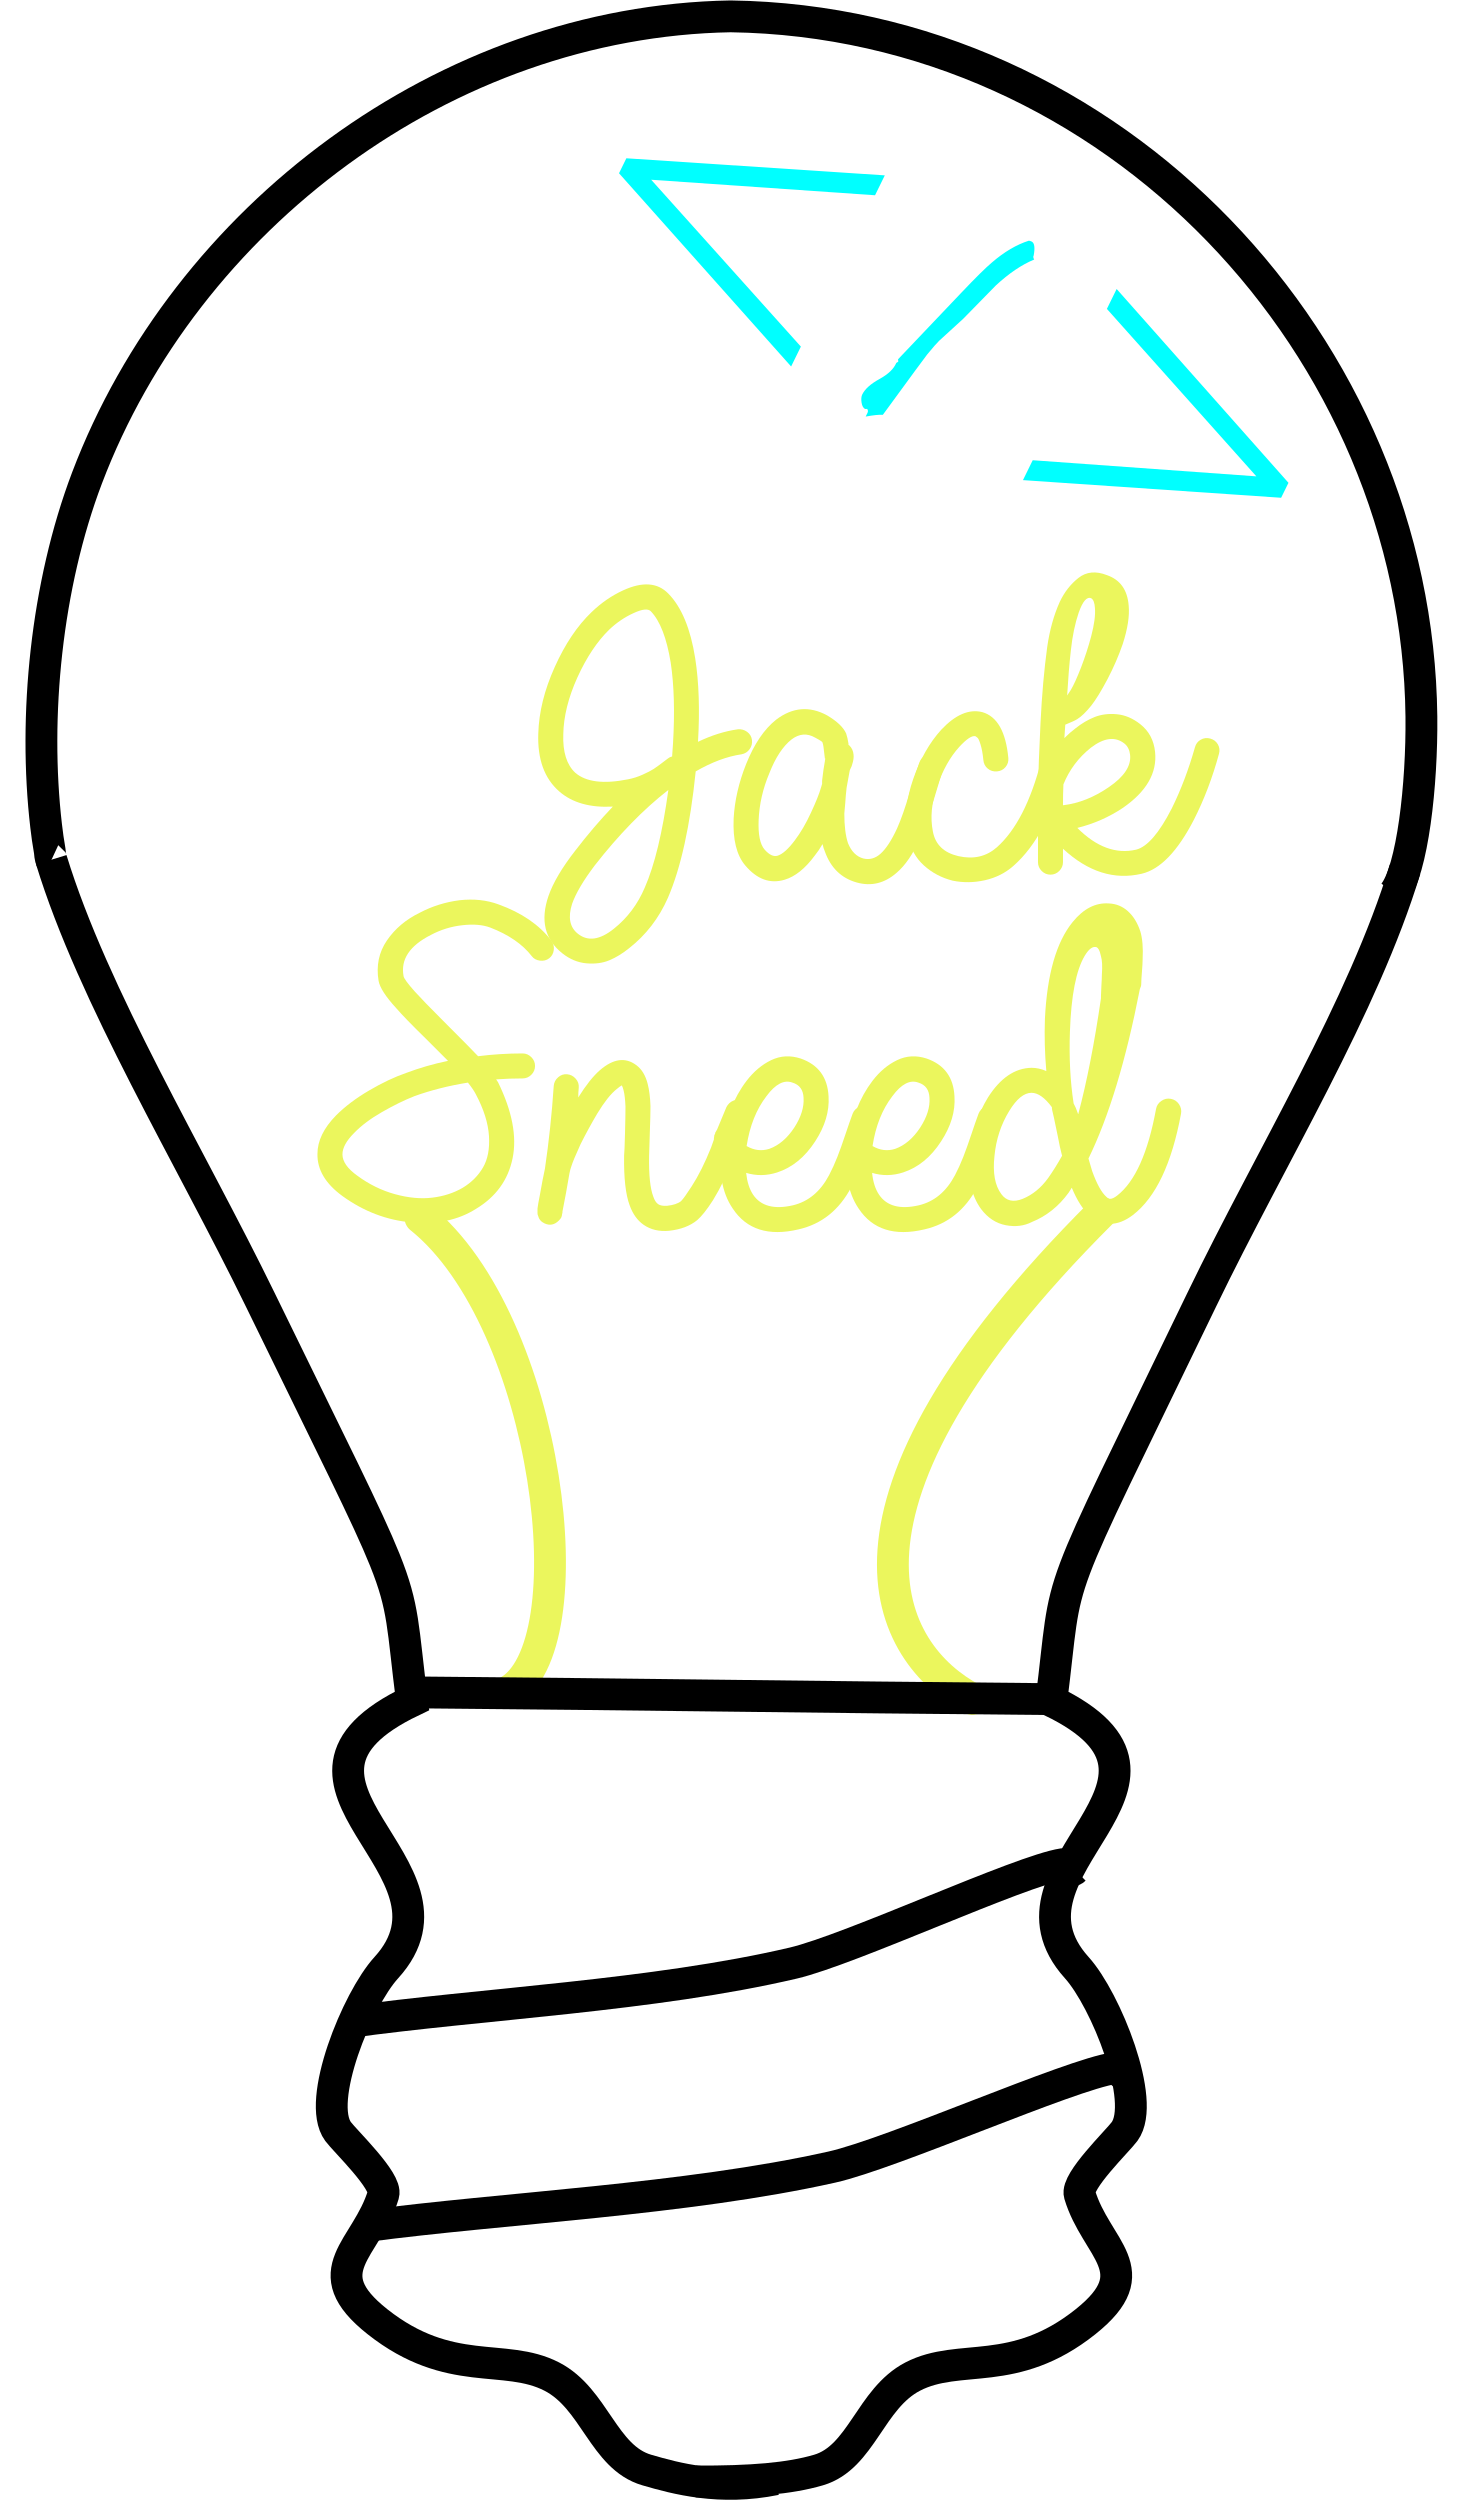
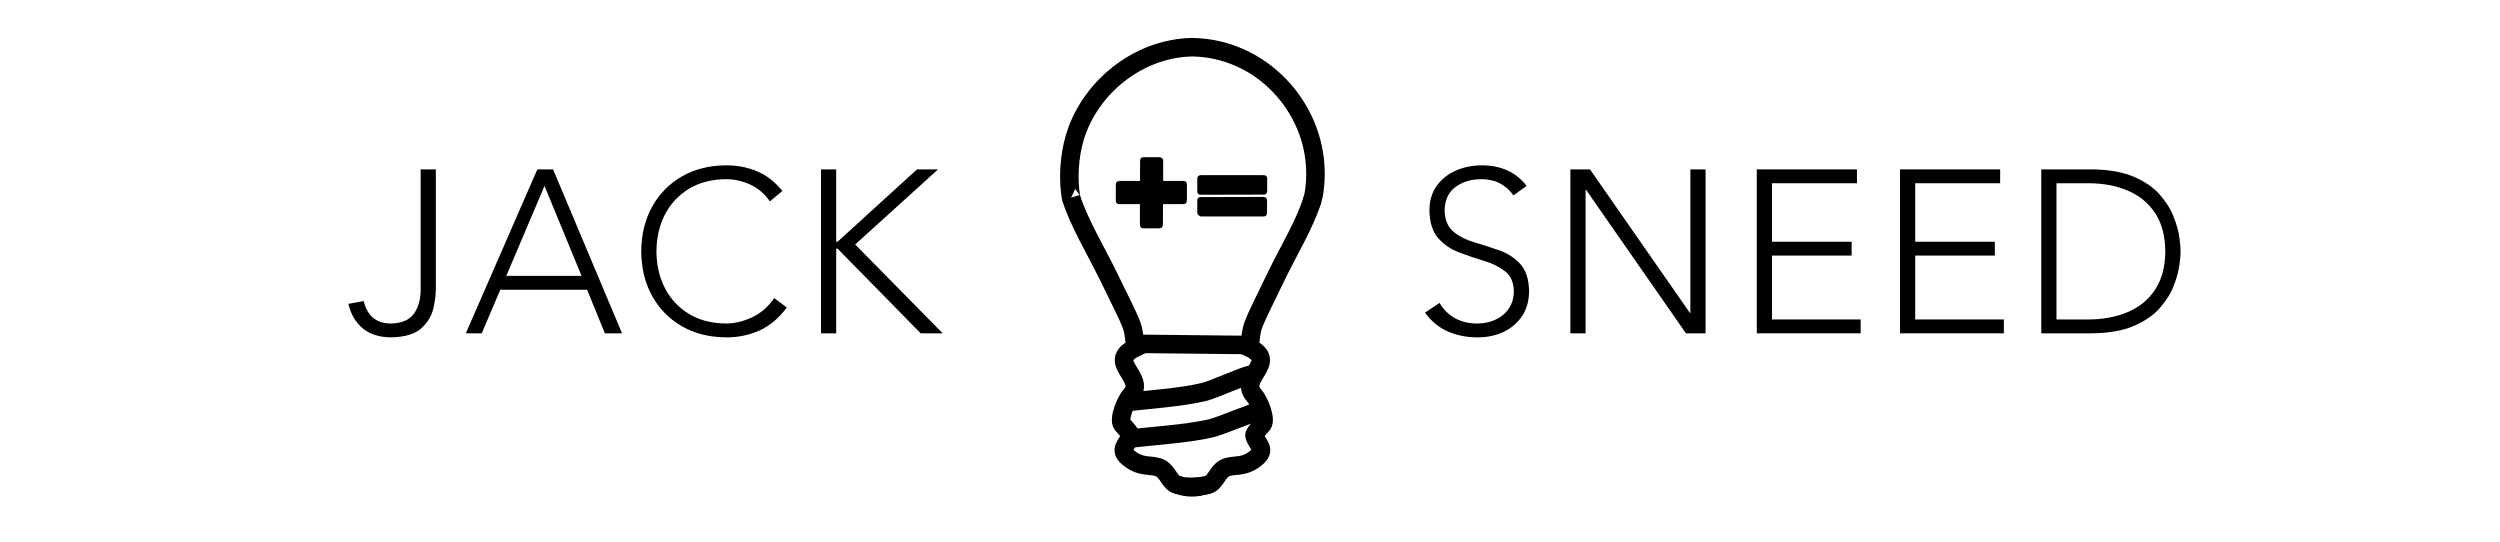
- <svg xmlns="http://www.w3.org/2000/svg" version="1.1" width="336" height="576">
+ <svg xmlns="http://www.w3.org/2000/svg" version="1.1" width="2880" height="624">
  <g id="dp_dp001">
-     <path id="dp_path002" fill="none" fill-rule="evenodd" stroke="#ebf65d" stroke-width="7.333" stroke-linecap="round" d="M 224.001,391.429 C 204.475,381.076 185.184,347.864 253.719,279.427" />
-     <path id="dp_path003" fill="none" fill-rule="evenodd" stroke="black" stroke-width="7.333" d="M 323.717,200.296 C 314.159,231.828 292.817,266.472 276.928,299.361 C 241.173,373.371 246.319,359.581 242.227,391.896 C 281.297,410.773 227.096,430.109 248.091,453.351 C 254.756,460.729 264.189,484.145 259.105,491.096 C 257.505,493.284 247.852,502.576 248.757,505.608 C 252.54,518.269 264.875,523.151 250.091,534.935 C 233.564,548.108 221.108,541.953 210.293,547.56 C 200.5,552.637 198.488,566.187 188.585,569.096 C 181.893,571.063 173.148,571.784 160.279,571.737" />
-     <path id="dp_path004" fill="none" fill-rule="evenodd" stroke="#ebf65d" stroke-width="7.333" stroke-linecap="round" d="M 116.757,389.896 C 135.924,380.103 126.439,304.28 96.861,280.569" />
-     <path id="dp_path005" fill="none" fill-rule="evenodd" stroke="black" stroke-width="7.333" d="M 11.813,198.081 C 21.455,229.613 43.888,266.472 59.915,299.361 C 76.844,334.104 84.683,349.499 88.661,359.396 C 93.159,370.584 92.727,374.751 94.916,391.896 C 55.507,410.773 110.177,430.109 89.001,453.351 C 82.279,460.729 72.763,484.145 77.891,491.096 C 79.505,493.284 89.243,502.576 88.329,505.608 C 84.513,518.269 72.072,523.151 86.984,534.935 C 103.653,548.108 116.217,541.953 127.125,547.56 C 137.004,552.637 139.033,566.187 149.021,569.096 C 155.772,571.063 165.905,573.829 178.692,571.227" />
-     <path id="dp_path006" fill="none" fill-rule="evenodd" stroke="black" stroke-width="7.333" d="M 11.871,198.081 C 11.599,197.955 11.487,196.205 11.455,196.027 C 11.095,194.015 10.843,192.136 10.625,190.265 C 7.701,165.103 10.644,134.892 20.065,110.077 C 42.777,50.256 102.472,4.923 168.328,3.767 C 256.977,5.048 326.58,80.253 327.489,165.111 C 327.657,180.749 325.445,200.493 321.152,205.871" />
-     <path id="dp_path007" fill="none" fill-rule="evenodd" stroke="black" stroke-width="7.333" d="M 92.357,389.896 C 153.94,390.429 181.945,390.963 243.557,391.496" />
-     <path id="dp_path008" fill="none" fill-rule="evenodd" stroke="black" stroke-width="7.333" d="M 80.357,465.896 C 110.251,461.717 150.776,459.805 182.757,452.296 C 195.995,449.188 235.139,430.963 244.924,429.499 C 246.057,429.329 246.591,431.649 247.557,430.696" />
-     <path id="dp_path009" fill="#ebf65d" d="M 160.291,177.731 C 159.011,190.251 156.871,199.96 153.891,206.851 C 151.821,211.551 148.841,215.42 144.931,218.48 C 143.431,219.691 141.921,220.611 140.391,221.251 C 138.861,221.891 137.101,222.121 135.111,221.951 C 133.121,221.771 131.271,221.001 129.571,219.651 C 125.511,216.451 124.451,212.041 126.371,206.431 C 127.431,203.371 129.501,199.881 132.551,195.971 C 135.331,192.351 138.211,188.971 141.191,185.841 C 135.931,186.121 131.811,184.951 128.821,182.321 C 125.411,179.331 123.811,174.891 124.021,168.991 C 124.161,164.081 125.421,158.981 127.811,153.681 C 130.191,148.381 133.021,144.171 136.291,141.041 C 138.491,138.911 140.911,137.241 143.541,136.031 C 148.021,133.961 151.501,134.211 153.991,136.771 C 157.051,139.901 159.111,144.881 160.181,151.711 C 161.031,157.181 161.251,163.581 160.821,170.911 C 163.951,169.411 167.011,168.451 169.991,168.031 C 170.781,167.961 171.491,168.151 172.131,168.611 C 172.771,169.081 173.141,169.701 173.251,170.481 C 173.351,171.261 173.181,171.971 172.711,172.611 C 172.251,173.251 171.631,173.641 170.851,173.791 C 167.501,174.281 163.98,175.601 160.291,177.731 Z M 154.74,174.321 L 154.851,174.321 L 155.061,171.331 C 155.491,164.081 155.311,157.861 154.531,152.671 C 153.601,146.981 152.071,143.031 149.941,140.831 C 149.301,140.191 147.98,140.331 145.991,141.251 C 143.931,142.181 142.051,143.461 140.341,145.091 C 137.571,147.801 135.131,151.461 133.031,156.081 C 130.941,160.701 129.851,165.081 129.781,169.201 C 129.641,173.251 130.561,176.201 132.551,178.051 C 135.041,180.191 139.101,180.681 144.711,179.551 C 145.851,179.331 146.971,178.98 148.071,178.48 C 149.181,177.98 150.031,177.541 150.631,177.151 C 151.24,176.761 152.321,175.96 153.891,174.751 C 154.171,174.531 154.46,174.391 154.74,174.321 Z M 153.991,182.001 C 148.231,186.48 142.581,192.281 137.031,199.391 C 134.401,202.871 132.661,205.821 131.811,208.241 C 130.811,211.371 131.271,213.681 133.191,215.171 C 135.471,216.951 138.211,216.561 141.411,214.001 C 144.541,211.511 146.921,208.351 148.551,204.511 C 150.831,199.321 152.641,191.811 153.991,182.001 Z " />
-     <path id="dp_path010" fill="#ebf65d" d="M 195.491,171.651 C 195.561,171.651 195.631,171.691 195.701,171.761 C 196.271,172.331 196.591,173.041 196.661,173.891 C 196.731,174.531 196.621,175.281 196.341,176.131 C 196.341,176.281 196.161,176.701 195.811,177.411 L 195.701,177.951 C 195.271,180.221 195.061,181.401 195.061,181.471 C 194.921,182.681 194.811,183.881 194.74,185.091 C 194.601,186.44 194.531,187.231 194.531,187.44 C 194.531,190.281 194.811,192.561 195.381,194.271 C 196.161,196.191 197.341,197.361 198.901,197.791 C 200.321,198.141 201.641,197.791 202.851,196.721 C 204.131,195.581 205.411,193.631 206.691,190.851 C 207.611,188.791 208.571,186.051 209.571,182.641 C 210.921,178.371 211.661,176.061 211.811,175.711 C 212.091,174.92 212.591,174.371 213.301,174.051 C 214.011,173.731 214.74,173.721 215.491,174.001 C 216.231,174.281 216.771,174.781 217.091,175.491 C 217.411,176.201 217.421,176.92 217.141,177.631 C 217.071,177.911 216.391,180.151 215.111,184.351 C 214.051,187.901 212.98,190.891 211.911,193.311 C 210.351,196.791 208.571,199.391 206.581,201.091 C 203.811,203.511 200.751,204.261 197.411,203.331 C 193.851,202.341 191.401,199.96 190.051,196.191 C 189.831,195.691 189.661,195.121 189.511,194.48 C 188.941,195.48 188.341,196.361 187.701,197.151 C 185.501,200.131 183.181,201.98 180.771,202.691 C 177.421,203.691 174.401,202.591 171.701,199.391 C 169.711,197.041 168.821,193.451 169.031,188.611 C 169.251,184.491 170.211,180.291 171.911,176.031 C 173.761,171.401 176.071,167.991 178.851,165.791 C 182.621,162.941 186.531,162.621 190.581,164.831 C 192.861,166.181 194.311,167.561 194.951,168.991 C 195.171,169.631 195.341,170.411 195.491,171.331 Z M 190.051,174.751 C 189.98,174.251 189.871,173.361 189.731,172.081 C 189.661,171.581 189.581,171.261 189.511,171.121 C 189.581,170.981 189.021,170.591 187.811,169.951 C 185.96,168.881 184.141,169.021 182.371,170.371 C 180.381,171.941 178.671,174.531 177.251,178.161 C 175.751,181.721 174.941,185.311 174.791,188.931 C 174.651,192.281 175.111,194.551 176.181,195.761 C 177.251,196.971 178.24,197.431 179.171,197.151 C 180.301,196.791 181.621,195.621 183.111,193.631 C 184.46,191.851 185.711,189.721 186.851,187.231 C 187.98,184.811 188.771,182.851 189.191,181.361 C 189.261,181.081 189.341,180.831 189.411,180.611 L 189.411,179.871 C 189.621,178.021 189.831,176.521 190.051,175.391 C 190.051,175.171 190.081,175.001 190.151,174.851 C 190.151,174.781 190.121,174.751 190.051,174.751 Z " />
-     <path id="dp_path011" fill="#ebf65d" d="M 226.561,175.071 C 226.421,173.641 226.211,172.471 225.921,171.551 C 225.641,170.621 225.391,170.091 225.181,169.951 L 224.751,169.631 C 223.971,169.411 222.72,170.231 221.021,172.081 C 218.881,174.431 217.181,177.48 215.901,181.251 C 214.621,184.951 214.301,188.401 214.941,191.601 C 215.501,194.591 217.46,196.471 220.801,197.251 C 224.291,198.041 227.24,197.361 229.661,195.231 C 234.061,191.321 237.48,184.671 239.901,175.281 C 240.111,174.501 240.551,173.911 241.231,173.521 C 241.901,173.131 242.631,173.041 243.421,173.251 C 244.201,173.471 244.781,173.911 245.181,174.591 C 245.571,175.261 245.661,175.991 245.441,176.771 C 242.74,187.301 238.761,194.871 233.501,199.491 C 231.651,201.131 229.46,202.231 226.941,202.801 C 224.411,203.371 221.941,203.401 219.521,202.911 C 216.96,202.271 214.74,201.091 212.861,199.391 C 210.971,197.681 209.74,195.44 209.181,192.671 C 208.391,188.471 208.801,184.081 210.401,179.491 C 212.001,174.911 214.151,171.121 216.861,168.131 C 220.131,164.651 223.291,163.301 226.351,164.081 C 229.761,165.081 231.751,168.601 232.321,174.641 C 232.391,175.42 232.181,176.121 231.681,176.721 C 231.181,177.321 230.531,177.661 229.711,177.731 C 228.891,177.801 228.181,177.591 227.581,177.091 C 226.971,176.601 226.631,175.92 226.561,175.071 Z " />
-     <path id="dp_path012" fill="#ebf65d" d="M 245.871,160.241 C 246.081,159.961 246.361,159.531 246.72,158.961 C 247.361,157.891 248.141,156.171 249.071,153.791 C 249.991,151.401 250.771,149.001 251.411,146.591 C 252.121,143.881 252.411,141.721 252.271,140.081 C 252.201,138.871 251.911,138.121 251.411,137.841 C 250.421,137.411 249.46,138.521 248.531,141.151 C 247.681,143.641 247.081,146.551 246.72,149.891 C 246.361,153.161 246.081,156.611 245.871,160.241 Z M 245.011,180.721 C 244.941,182.211 244.911,183.811 244.911,185.521 L 245.011,185.521 C 248.571,185.091 252.051,183.711 255.471,181.361 C 259.021,178.94 260.661,176.451 260.371,173.891 C 260.231,172.761 259.801,171.901 259.091,171.331 C 256.96,169.631 254.361,169.951 251.311,172.291 C 248.46,174.571 246.361,177.381 245.011,180.721 Z M 248.211,190.751 C 252.621,195.161 257.141,196.831 261.761,195.761 C 264.321,195.121 267.061,191.96 269.971,186.271 C 272.111,181.931 273.881,177.241 275.311,172.191 C 275.521,171.401 275.96,170.821 276.641,170.431 C 277.321,170.041 278.041,169.951 278.831,170.161 C 279.611,170.371 280.201,170.821 280.591,171.491 C 280.98,172.171 281.071,172.901 280.851,173.681 C 279.361,179.161 277.441,184.201 275.091,188.831 C 271.321,196.151 267.311,200.311 263.041,201.311 C 256.711,202.801 250.671,200.881 244.911,195.551 L 244.911,198.641 C 244.911,199.42 244.621,200.101 244.051,200.671 C 243.48,201.241 242.811,201.521 242.031,201.521 C 241.24,201.521 240.571,201.241 240.001,200.671 C 239.431,200.101 239.151,199.42 239.151,198.641 C 239.151,190.321 239.161,184.521 239.201,181.251 C 239.24,177.98 239.411,173.091 239.731,166.591 C 240.051,160.081 240.571,154.231 241.281,149.041 C 241.851,145.131 242.811,141.681 244.161,138.691 C 245.231,136.421 246.671,134.571 248.48,133.151 C 250.291,131.721 252.48,131.511 255.041,132.511 C 258.101,133.571 259.771,135.921 260.051,139.551 C 260.271,141.961 259.801,144.921 258.671,148.401 C 257.74,151.101 256.571,153.801 255.151,156.511 C 253.72,159.211 252.48,161.241 251.411,162.591 C 250.201,164.081 249.141,165.111 248.211,165.681 C 247.791,165.961 246.861,166.391 245.441,166.961 L 245.231,170.051 C 246.081,169.201 246.931,168.451 247.791,167.811 C 249.211,166.681 250.681,165.801 252.211,165.201 C 253.74,164.601 255.451,164.381 257.331,164.561 C 259.22,164.741 261.011,165.501 262.72,166.851 C 264.711,168.421 265.851,170.551 266.131,173.251 C 266.631,178.091 264.141,182.391 258.671,186.161 C 255.471,188.291 251.98,189.821 248.211,190.751 Z " />
-     <path id="dp_path013" fill="#ebf65d" d="M 107.811,249.431 C 103.401,250.141 99.311,251.181 95.541,252.531 C 93.191,253.451 90.691,254.681 88.021,256.211 C 85.355,257.741 83.204,259.351 81.568,261.061 C 79.791,262.841 78.901,264.471 78.901,265.971 C 78.901,267.601 80.039,269.241 82.315,270.871 C 85.017,272.861 87.911,274.291 91.011,275.141 C 94.101,275.991 96.961,276.261 99.591,275.94 C 102.221,275.621 104.571,274.861 106.631,273.651 C 108.621,272.44 110.171,270.891 111.271,269.011 C 112.381,267.121 112.841,264.701 112.661,261.751 C 112.48,258.801 111.471,255.581 109.621,252.101 C 109.261,251.391 108.661,250.501 107.811,249.431 Z M 122.531,220.311 C 120.391,217.541 117.191,215.341 112.931,213.701 C 111.22,213.061 109.091,212.881 106.531,213.171 C 103.971,213.451 101.551,214.201 99.271,215.411 C 94.371,217.901 92.271,221.061 92.981,224.901 C 93.051,225.401 93.901,226.571 95.541,228.42 C 96.821,229.841 98.991,232.081 102.051,235.141 C 106.741,239.831 109.441,242.571 110.151,243.351 C 113.501,242.931 116.911,242.711 120.391,242.711 C 121.181,242.711 121.851,243.001 122.421,243.571 C 122.991,244.141 123.271,244.811 123.271,245.591 C 123.271,246.381 122.991,247.051 122.421,247.621 C 121.851,248.191 121.181,248.471 120.391,248.471 C 118.401,248.471 116.381,248.541 114.311,248.691 L 114.74,249.331 C 118.011,256.011 119.131,261.861 118.101,266.871 C 117.071,271.891 114.24,275.781 109.621,278.551 C 105.571,281.111 100.661,282.141 94.901,281.651 C 89.141,281.151 83.808,279.121 78.901,275.571 C 74.991,272.721 73.071,269.491 73.141,265.861 C 73.141,262.871 74.564,259.92 77.408,257.011 C 79.471,254.94 82.012,253.021 85.035,251.251 C 88.061,249.471 90.921,248.121 93.621,247.191 C 96.611,246.061 99.811,245.131 103.221,244.42 L 98.101,239.301 C 94.831,236.101 92.551,233.751 91.271,232.261 C 88.861,229.631 87.501,227.531 87.221,225.971 C 86.651,222.48 87.291,219.391 89.141,216.691 C 90.991,213.98 93.511,211.851 96.711,210.291 C 99.561,208.791 102.621,207.831 105.891,207.411 C 109.161,207.051 112.141,207.371 114.851,208.371 C 120.181,210.291 124.231,213.061 127.011,216.691 C 127.501,217.331 127.701,218.061 127.591,218.871 C 127.491,219.691 127.131,220.331 126.531,220.791 C 125.921,221.261 125.211,221.431 124.391,221.331 C 123.581,221.221 122.951,220.881 122.531,220.311 Z " />
-     <path id="dp_path014" fill="#ebf65d" d="M 143.261,250.071 C 142.971,250.221 142.581,250.501 142.081,250.931 C 140.731,251.991 139.24,253.881 137.601,256.581 C 136.251,258.861 134.971,261.201 133.761,263.621 C 132.621,266.111 131.911,267.821 131.631,268.741 C 131.491,269.101 131.341,269.631 131.201,270.341 C 130.701,273.331 130.171,276.241 129.601,279.091 C 129.601,279.371 129.571,279.581 129.501,279.731 C 129.501,280.011 129.421,280.301 129.281,280.581 C 129.141,280.791 128.96,281.011 128.751,281.221 C 127.751,282.221 126.651,282.431 125.441,281.861 C 124.661,281.501 124.161,280.901 123.951,280.051 C 123.881,279.901 123.841,279.731 123.841,279.511 L 123.841,278.98 L 123.841,278.451 C 123.911,277.811 124.091,276.781 124.381,275.351 C 124.801,272.94 125.191,270.911 125.551,269.271 C 126.471,263.021 127.151,256.651 127.581,250.181 C 127.651,249.401 127.98,248.741 128.591,248.211 C 129.191,247.671 129.891,247.44 130.671,247.511 C 131.451,247.581 132.111,247.92 132.641,248.531 C 133.181,249.131 133.411,249.821 133.341,250.611 C 133.261,251.391 133.231,252.141 133.231,252.851 C 135.011,250.001 136.681,247.901 138.24,246.551 C 141.301,243.92 144.071,243.531 146.561,245.381 C 147.841,246.301 148.731,247.761 149.231,249.751 C 149.581,251.101 149.801,252.811 149.871,254.871 C 149.871,256.151 149.821,258.251 149.711,261.171 C 149.601,264.081 149.551,265.821 149.551,266.391 C 149.48,270.731 149.801,273.821 150.511,275.671 C 150.791,276.531 151.171,277.111 151.631,277.431 C 152.091,277.751 152.781,277.881 153.711,277.811 C 155.131,277.661 156.201,277.311 156.911,276.741 C 157.411,276.241 158.22,275.101 159.361,273.331 C 160.931,270.911 162.421,267.92 163.841,264.371 L 164.48,262.551 L 164.48,262.341 L 164.591,261.491 C 164.661,261.42 164.711,261.331 164.751,261.221 C 164.781,261.111 164.801,261.021 164.801,260.951 L 165.231,260.211 L 167.361,255.091 C 167.72,254.381 168.251,253.881 168.96,253.591 C 169.671,253.311 170.401,253.331 171.151,253.651 C 171.901,253.971 172.411,254.48 172.701,255.191 C 172.98,255.901 172.98,256.651 172.701,257.431 L 171.421,260.311 L 171.421,260.531 C 171.271,261.021 170.531,263.021 169.181,266.501 C 167.611,270.411 165.98,273.751 164.271,276.531 C 162.851,278.731 161.641,280.261 160.641,281.111 C 159.011,282.46 156.841,283.281 154.141,283.571 C 151.861,283.781 149.901,283.321 148.271,282.181 C 146.851,281.181 145.781,279.691 145.071,277.701 C 144.141,275.211 143.72,271.411 143.791,266.291 C 143.861,265.651 143.931,263.94 144.001,261.171 C 144.071,258.391 144.111,256.331 144.111,254.98 C 144.041,253.341 143.901,252.101 143.681,251.251 C 143.541,250.681 143.401,250.291 143.261,250.071 Z " />
-     <path id="dp_path015" fill="#ebf65d" d="M 172.021,264.051 C 173.731,265.041 175.471,265.261 177.251,264.691 C 179.451,263.901 181.371,262.271 183.011,259.781 C 184.571,257.361 185.281,255.091 185.141,252.951 C 185.071,251.101 184.22,249.931 182.581,249.431 C 180.661,248.721 178.671,249.751 176.611,252.531 C 174.261,255.581 172.731,259.42 172.021,264.051 Z M 171.911,270.231 C 172.131,272.301 172.661,273.971 173.511,275.251 C 175.291,277.881 178.351,278.701 182.691,277.701 C 186.24,276.851 189.021,274.541 191.011,270.771 C 191.72,269.42 192.361,268.011 192.931,266.551 C 193.501,265.101 194.101,263.411 194.74,261.491 C 195.381,259.571 195.951,257.931 196.451,256.581 C 196.731,255.871 197.231,255.351 197.941,255.031 C 198.651,254.711 199.381,254.701 200.131,254.98 C 200.871,255.261 201.411,255.761 201.731,256.471 C 202.051,257.181 202.061,257.931 201.781,258.711 L 200.291,263.191 C 199.581,265.181 198.901,267.031 198.261,268.741 C 197.621,270.451 196.911,272.051 196.131,273.541 C 193.351,278.801 189.301,282.041 183.971,283.251 C 177.071,284.881 172.021,283.281 168.821,278.451 C 166.261,274.681 165.441,269.701 166.371,263.511 C 167.151,257.751 169.031,252.92 172.021,249.011 C 173.661,246.871 175.541,245.291 177.671,244.261 C 179.811,243.231 182.081,243.101 184.501,243.891 C 188.551,245.311 190.691,248.221 190.901,252.631 C 191.111,256.051 190.081,259.501 187.811,262.98 C 185.46,266.611 182.541,268.991 179.061,270.131 C 176.641,270.911 174.261,270.94 171.911,270.231 Z " />
-     <path id="dp_path016" fill="#ebf65d" d="M 201.031,264.051 C 202.74,265.041 204.48,265.261 206.261,264.691 C 208.46,263.901 210.381,262.271 212.021,259.781 C 213.581,257.361 214.301,255.091 214.151,252.951 C 214.081,251.101 213.231,249.931 211.591,249.431 C 209.671,248.721 207.681,249.751 205.621,252.531 C 203.271,255.581 201.74,259.42 201.031,264.051 Z M 200.931,270.231 C 201.141,272.301 201.671,273.971 202.531,275.251 C 204.301,277.881 207.361,278.701 211.701,277.701 C 215.261,276.851 218.031,274.541 220.021,270.771 C 220.731,269.42 221.371,268.011 221.941,266.551 C 222.511,265.101 223.111,263.411 223.751,261.491 C 224.391,259.571 224.96,257.931 225.46,256.581 C 225.74,255.871 226.24,255.351 226.951,255.031 C 227.661,254.711 228.391,254.701 229.141,254.98 C 229.891,255.261 230.421,255.761 230.74,256.471 C 231.061,257.181 231.081,257.931 230.791,258.711 L 229.301,263.191 C 228.591,265.181 227.911,267.031 227.271,268.741 C 226.631,270.451 225.921,272.051 225.141,273.541 C 222.371,278.801 218.311,282.041 212.98,283.251 C 206.081,284.881 201.031,283.281 197.831,278.451 C 195.271,274.681 194.46,269.701 195.381,263.511 C 196.161,257.751 198.051,252.92 201.031,249.011 C 202.671,246.871 204.551,245.291 206.691,244.261 C 208.821,243.231 211.101,243.101 213.511,243.891 C 217.571,245.311 219.701,248.221 219.911,252.631 C 220.131,256.051 219.101,259.501 216.821,262.98 C 214.471,266.611 211.561,268.991 208.071,270.131 C 205.661,270.911 203.271,270.94 200.931,270.231 Z " />
-     <path id="dp_path017" fill="#ebf65d" d="M 244.701,266.291 C 244.341,264.94 244.021,263.48 243.74,261.911 C 242.951,258.071 242.531,256.081 242.46,255.94 C 242.381,255.661 242.351,255.371 242.351,255.091 C 240.711,252.881 239.151,251.781 237.661,251.781 C 235.951,251.781 234.24,253.171 232.541,255.94 C 230.621,259.071 229.48,262.551 229.121,266.391 C 228.701,270.231 229.231,273.151 230.72,275.141 C 231.861,276.701 233.501,277.061 235.631,276.211 C 237.901,275.281 239.861,273.681 241.501,271.411 C 242.561,269.911 243.631,268.211 244.701,266.291 Z M 247.361,254.231 C 247.72,254.871 248.041,255.621 248.321,256.471 C 248.321,256.541 248.361,256.621 248.431,256.691 C 250.421,249.221 252.161,240.331 253.661,230.021 C 253.661,229.811 253.661,229.631 253.661,229.491 C 253.661,229.061 253.691,228.281 253.761,227.141 C 253.831,226.001 253.871,225.151 253.871,224.581 C 254.011,222.661 253.941,221.241 253.661,220.311 C 253.371,218.891 252.941,218.181 252.381,218.181 C 251.591,218.111 250.781,218.781 249.921,220.211 C 247.931,223.551 246.791,229.381 246.511,237.701 C 246.301,243.671 246.581,249.181 247.361,254.231 Z M 241.071,246.771 C 240.711,242.711 240.611,238.701 240.751,234.711 C 241.251,224.471 243.381,217.041 247.151,212.42 C 249.641,209.361 252.411,207.94 255.471,208.151 C 257.181,208.221 258.651,208.831 259.901,209.971 C 261.141,211.101 262.081,212.631 262.72,214.551 C 263.22,216.191 263.401,218.361 263.261,221.061 C 263.261,221.701 263.201,222.661 263.101,223.94 C 262.991,225.221 262.941,226.141 262.941,226.711 C 262.941,227.071 262.831,227.46 262.621,227.891 C 259.421,244.311 255.471,257.331 250.781,266.931 L 251.631,269.811 C 252.701,272.791 253.801,274.781 254.941,275.781 C 255.22,276.061 255.501,276.211 255.791,276.211 C 256.22,276.211 256.751,275.96 257.391,275.46 C 261.511,272.261 264.501,265.611 266.351,255.511 C 266.491,254.731 266.901,254.111 267.581,253.651 C 268.251,253.181 268.98,253.021 269.761,253.171 C 270.541,253.311 271.171,253.721 271.631,254.391 C 272.091,255.071 272.251,255.801 272.111,256.581 C 269.98,268.101 266.281,275.891 261.021,279.94 C 259.24,281.291 257.501,281.971 255.791,281.971 C 254.081,281.971 252.521,281.361 251.101,280.151 C 249.531,278.731 248.141,276.561 246.941,273.651 L 246.191,274.821 C 243.911,277.951 241.101,280.191 237.761,281.541 C 235.98,282.46 233.98,282.711 231.74,282.291 C 229.501,281.861 227.591,280.621 226.031,278.551 C 223.751,275.42 222.861,271.161 223.361,265.751 C 223.861,260.991 225.281,256.691 227.631,252.851 C 230.471,248.371 233.821,246.091 237.661,246.021 C 238.791,246.021 239.931,246.271 241.071,246.771 Z " />
-     <path id="dp_path018" fill="none" fill-rule="evenodd" stroke="black" stroke-width="7.333" d="M 84.357,512.896 C 115.681,508.717 158.145,506.805 191.657,499.296 C 205.528,496.188 246.545,477.963 256.797,476.499 C 257.985,476.329 258.544,478.649 259.557,477.696" />
-     <path id="dp_path019" fill="cyan" d="M 182.273,84.44 L 142.621,39.919 L 144.311,36.469 L 203.856,40.405 L 201.609,44.988 L 150.032,41.412 L 184.52,79.857 Z " />
-     <path id="dp_path020" fill="cyan" d="M 238.275,59.795 C 235.389,60.992 232.453,62.983 229.456,65.755 C 229.261,65.935 226.755,68.503 221.928,73.443 C 220.681,74.568 218.824,76.268 216.359,78.535 C 215.893,78.975 214.979,80.023 213.615,81.68 C 213.264,82.105 209.865,86.729 203.413,95.568 C 202.529,95.517 201.215,95.657 199.453,95.979 L 199.865,95.137 C 200.031,94.8 200.009,94.496 199.793,94.212 C 199.421,94.208 199.275,94.216 199.36,94.259 C 198.908,94.036 198.625,93.541 198.504,92.752 C 198.384,91.961 198.439,91.339 198.657,90.893 C 199.277,89.629 200.599,88.441 202.623,87.331 C 204.645,86.22 205.937,84.983 206.5,83.619 L 206.963,83.328 L 206.912,82.777 L 221.459,67.475 C 224.773,63.985 227.141,61.644 228.559,60.459 C 231.384,58.021 234.225,56.349 237.063,55.451 C 237.343,55.516 237.557,55.587 237.695,55.653 C 238.341,55.971 238.496,57.035 238.164,58.859 C 238.012,59.096 238.047,59.407 238.275,59.795 Z " />
-     <path id="dp_path021" fill="cyan" d="M 295.172,114.685 L 235.691,110.621 L 237.937,106.037 L 289.465,109.751 L 255.027,71.168 L 257.273,66.585 L 296.863,111.237 Z " />
+     <path id="dp_path002" fill="none" fill-rule="evenodd" stroke="black" stroke-width="21.333" d="M 1512.05,229.636 C 1503.52,257.755 1484.49,288.651 1470.32,317.98 C 1438.44,383.981 1443.03,371.684 1439.38,400.501 C 1474.22,417.336 1425.88,434.58 1444.61,455.305 C 1450.55,461.887 1458.96,482.768 1454.43,488.967 C 1453,490.917 1444.39,499.204 1445.2,501.908 C 1448.57,513.2 1459.57,517.552 1446.39,528.061 C 1431.65,539.809 1420.54,534.32 1410.9,539.32 C 1402.17,543.848 1400.37,555.932 1391.54,558.525 C 1385.57,560.28 1377.77,560.923 1366.3,560.881" />
+     <path id="dp_path003" fill="none" fill-rule="evenodd" stroke="black" stroke-width="21.333" d="M 1233.9,227.66 C 1242.5,255.78 1262.5,288.651 1276.79,317.98 C 1291.89,348.964 1298.88,362.692 1302.43,371.519 C 1306.44,381.496 1306.05,385.212 1308.01,400.501 C 1272.86,417.336 1321.62,434.58 1302.73,455.305 C 1296.74,461.887 1288.25,482.768 1292.82,488.967 C 1294.26,490.917 1302.95,499.204 1302.13,501.908 C 1298.73,513.2 1287.64,517.552 1300.93,528.061 C 1315.8,539.809 1327,534.32 1336.73,539.32 C 1345.54,543.848 1347.35,555.932 1356.26,558.525 C 1362.28,560.28 1371.31,562.747 1382.72,560.427" />
+     <path id="dp_path004" fill="none" fill-rule="evenodd" stroke="black" stroke-width="21.333" d="M 1233.95,227.66 C 1233.71,227.548 1233.61,225.988 1233.58,225.828 C 1233.26,224.033 1233.03,222.359 1232.84,220.691 C 1230.23,198.251 1232.85,171.309 1241.26,149.18 C 1261.51,95.832 1314.75,55.404 1373.47,54.373 C 1452.53,55.516 1514.6,122.583 1515.41,198.257 C 1515.56,212.204 1513.59,229.811 1509.76,234.607" />
+     <path id="dp_path005" fill="none" fill-rule="evenodd" stroke="black" stroke-width="21.333" d="M 1305.73,396.043 C 1360.64,396.519 1385.62,396.993 1440.56,397.469" />
+     <path id="dp_path006" fill="none" fill-rule="evenodd" stroke="black" stroke-width="21.333" d="M 1298.59,505.732 C 1326.53,502.005 1364.39,500.301 1394.28,493.604 C 1406.65,490.832 1443.23,474.579 1452.37,473.273 C 1453.43,473.123 1453.93,475.192 1454.83,474.341" />
+     <path id="dp_path007" fill="none" fill-rule="evenodd" stroke="black" stroke-width="21.333" d="M 1295.02,463.819 C 1321.68,460.092 1357.82,458.387 1386.34,451.691 C 1398.15,448.919 1433.06,432.665 1441.78,431.36 C 1442.79,431.209 1443.27,433.277 1444.13,432.428" />
+   </g>
+   <g id="dp_dp008" transform="matrix(1,0,0,1,8.9108,3.85333)">
+     <path id="dp_path009" fill="black" d="M 493.181,191.276 L 475.671,191.276 L 475.671,328.832 C 475.804,340.52 473.248,350.053 468.004,357.432 C 462.737,364.787 453.915,368.587 441.537,368.832 C 433.248,368.853 426.471,366.743 421.204,362.499 C 415.915,358.253 412.204,351.743 410.071,342.965 L 392.471,346.165 C 395.115,357.92 400.537,367.253 408.693,374.187 C 416.848,381.099 427.804,384.632 441.537,384.787 C 457.515,384.476 469.204,380.943 476.581,374.209 C 483.981,367.499 488.648,359.499 490.627,350.253 C 492.604,341.009 493.448,332.453 493.181,324.565 Z " />
+     <path id="dp_path010" fill="black" d="M 527.716,380.12 L 546.093,380.12 L 567.427,329.899 L 667.427,329.899 L 687.937,380.12 L 707.671,380.12 L 628.227,191.276 L 610.093,191.276 Z M 661.027,313.943 L 574.36,313.943 L 618.36,210.343 Z " />
+     <path id="dp_path011" fill="black" d="M 883.049,339.52 C 876.093,349.587 867.493,357.009 857.293,361.765 C 847.093,366.52 837.093,368.876 827.316,368.832 C 810.804,368.676 796.583,364.965 784.649,357.699 C 772.737,350.432 763.537,340.565 757.093,328.099 C 750.649,315.609 747.404,301.476 747.316,285.699 C 747.404,269.92 750.649,255.787 757.093,243.299 C 763.537,230.832 772.737,220.965 784.649,213.699 C 796.583,206.453 810.804,202.743 827.316,202.565 C 836.983,202.543 846.337,204.609 855.36,208.765 C 864.383,212.92 871.937,219.387 877.983,228.143 L 892.383,216.165 C 884.049,205.72 874.337,198.165 863.249,193.499 C 852.183,188.809 840.204,186.52 827.316,186.609 C 807.983,186.765 791.027,191.053 776.449,199.499 C 761.849,207.943 750.471,219.587 742.271,234.432 C 734.093,249.276 729.937,266.365 729.804,285.699 C 729.937,305.032 734.093,322.12 742.271,336.965 C 750.471,351.809 761.849,363.453 776.449,371.899 C 791.027,380.343 807.983,384.632 827.316,384.787 C 841.271,384.899 854.183,382.232 866.093,376.809 C 878.004,371.387 888.449,362.587 897.449,350.432 Z " />
+     <path id="dp_path012" fill="black" d="M 936.871,380.12 L 954.381,380.12 L 954.381,282.565 L 955.981,282.565 L 1051.71,380.12 L 1077.05,380.12 L 976.248,277.787 L 1071.71,191.276 L 1047.45,191.276 L 955.981,274.609 L 954.381,274.609 L 954.381,191.276 L 936.871,191.276 Z " />
+     <path id="dp_path013" fill="black" d="M 1632.69,356.299 C 1640.09,366.453 1649.03,373.765 1659.51,378.232 C 1669.98,382.699 1681.47,384.899 1693.98,384.787 C 1704.36,384.765 1713.98,382.72 1722.83,378.632 C 1731.67,374.543 1738.8,368.565 1744.23,360.699 C 1749.67,352.809 1752.45,343.187 1752.6,331.787 C 1752.36,317.876 1748.98,307.387 1742.49,300.299 C 1736,293.209 1727.96,287.987 1718.36,284.609 C 1708.74,281.209 1699.14,278.12 1689.54,275.299 C 1679.94,272.476 1671.89,268.365 1665.4,262.987 C 1658.91,257.609 1655.54,249.365 1655.27,238.276 C 1655.63,226.299 1659.87,217.343 1667.98,211.432 C 1676.11,205.52 1686.03,202.565 1697.71,202.565 C 1705.83,202.587 1712.89,204.165 1718.94,207.299 C 1724.98,210.453 1730.18,215.076 1734.56,221.232 L 1749.69,210.299 C 1743.25,201.965 1735.65,195.92 1726.89,192.165 C 1718.14,188.387 1708.58,186.543 1698.25,186.609 C 1687.51,186.609 1677.58,188.587 1668.45,192.543 C 1659.34,196.476 1651.96,202.276 1646.38,209.965 C 1640.78,217.632 1637.91,227.076 1637.76,238.276 C 1638,252.365 1641.38,263.099 1647.87,270.453 C 1654.36,277.832 1662.4,283.32 1672,286.965 C 1681.63,290.587 1691.23,293.853 1700.83,296.72 C 1710.43,299.609 1718.47,303.587 1724.96,308.699 C 1731.45,313.787 1734.83,321.499 1735.09,331.787 C 1734.8,343.232 1730.69,352.253 1722.78,358.809 C 1714.85,365.365 1704.8,368.699 1692.65,368.832 C 1683.25,368.809 1674.87,366.832 1667.54,362.853 C 1660.18,358.899 1654.14,352.987 1649.43,345.12 Z " />
+     <path id="dp_path014" fill="black" d="M 1800.16,380.12 L 1817.67,380.12 L 1817.67,214.787 L 1818.2,214.787 L 1933.29,380.12 L 1955.89,380.12 L 1955.89,191.299 L 1938.38,191.299 L 1938.38,356.632 L 1937.85,356.632 L 1822.76,191.276 L 1800.16,191.276 Z " />
+     <path id="dp_path015" fill="black" d="M 2014.91,380.12 L 2134.56,380.12 L 2134.56,364.165 L 2032.43,364.165 L 2032.43,290.565 L 2124.16,290.565 L 2124.16,274.609 L 2032.43,274.609 L 2032.43,207.232 L 2130.29,207.232 L 2130.29,191.276 L 2014.91,191.276 Z " />
+     <path id="dp_path016" fill="black" d="M 2179.89,380.12 L 2299.54,380.12 L 2299.54,364.165 L 2197.4,364.165 L 2197.4,290.565 L 2289.14,290.565 L 2289.14,274.609 L 2197.4,274.609 L 2197.4,207.232 L 2295.27,207.232 L 2295.27,191.276 L 2179.89,191.276 Z " />
+     <path id="dp_path017" fill="black" d="M 2342.65,380.12 L 2400.98,380.12 C 2420.47,379.943 2436.56,377.099 2449.27,371.632 C 2461.96,366.187 2471.96,359.253 2479.29,350.876 C 2486.6,342.52 2491.98,333.853 2495.38,324.943 C 2498.78,316.009 2500.94,307.987 2501.85,300.853 C 2502.78,293.72 2503.18,288.676 2503.05,285.699 C 2503.18,282.72 2502.78,277.676 2501.85,270.543 C 2500.94,263.432 2498.78,255.387 2495.38,246.476 C 2491.98,237.543 2486.6,228.876 2479.29,220.52 C 2471.96,212.143 2461.96,205.232 2449.27,199.765 C 2436.56,194.299 2420.47,191.476 2400.98,191.276 L 2342.65,191.276 Z M 2360.16,207.232 L 2396.45,207.232 C 2413.34,207.209 2428.45,209.965 2441.83,215.543 C 2455.2,221.12 2465.78,229.699 2473.58,241.276 C 2481.38,252.876 2485.36,267.676 2485.54,285.699 C 2485.36,303.72 2481.38,318.52 2473.58,330.12 C 2465.78,341.699 2455.2,350.276 2441.83,355.853 C 2428.45,361.432 2413.34,364.187 2396.45,364.165 L 2360.16,364.165 Z " />
+   </g>
+   <g id="dp_dp018" transform="matrix(1,0,0,1,1063.36,-187.195)">
+     <path id="dp_path019" fill="black" d="M 276.457,422.319 L 276.311,445.412 C 276.311,448.625 274.804,450.239 271.804,450.239 L 253.977,450.239 C 251.204,450.239 249.817,448.732 249.817,445.732 L 249.817,422.319 L 226.217,422.319 C 223.431,422.319 222.044,420.945 222.044,418.185 L 222.044,400.132 C 222.044,397.145 223.591,395.652 226.684,395.652 L 249.977,395.652 L 249.977,373.119 C 249.977,369.919 251.311,368.319 253.964,368.319 L 271.951,368.319 C 275.057,368.319 276.617,369.919 276.617,373.119 L 276.617,395.652 L 299.804,395.652 C 302.564,395.652 303.951,397.092 303.951,399.985 L 303.951,417.879 C 303.951,420.839 302.417,422.319 299.337,422.319 Z " />
+     <path id="dp_path020" fill="black" d="M 392.444,411.385 L 320.044,411.545 C 317.284,411.545 315.897,410.199 315.897,407.519 L 315.897,393.319 C 315.897,390.425 317.337,388.985 320.204,388.985 L 392.097,388.985 C 394.991,388.985 396.431,390.279 396.431,392.852 L 396.431,406.892 C 396.431,409.892 395.097,411.385 392.444,411.385 Z M 391.937,436.585 L 320.551,436.585 C 319.484,436.585 318.457,436.105 317.497,435.145 C 316.431,434.279 315.897,433.319 315.897,432.252 L 315.897,417.919 C 315.897,415.465 317.231,414.252 319.884,414.252 L 391.617,414.052 C 394.724,414.052 396.271,415.439 396.271,418.225 L 396.271,432.252 C 396.271,435.145 394.831,436.585 391.937,436.585 Z " />
  </g>
</svg>
